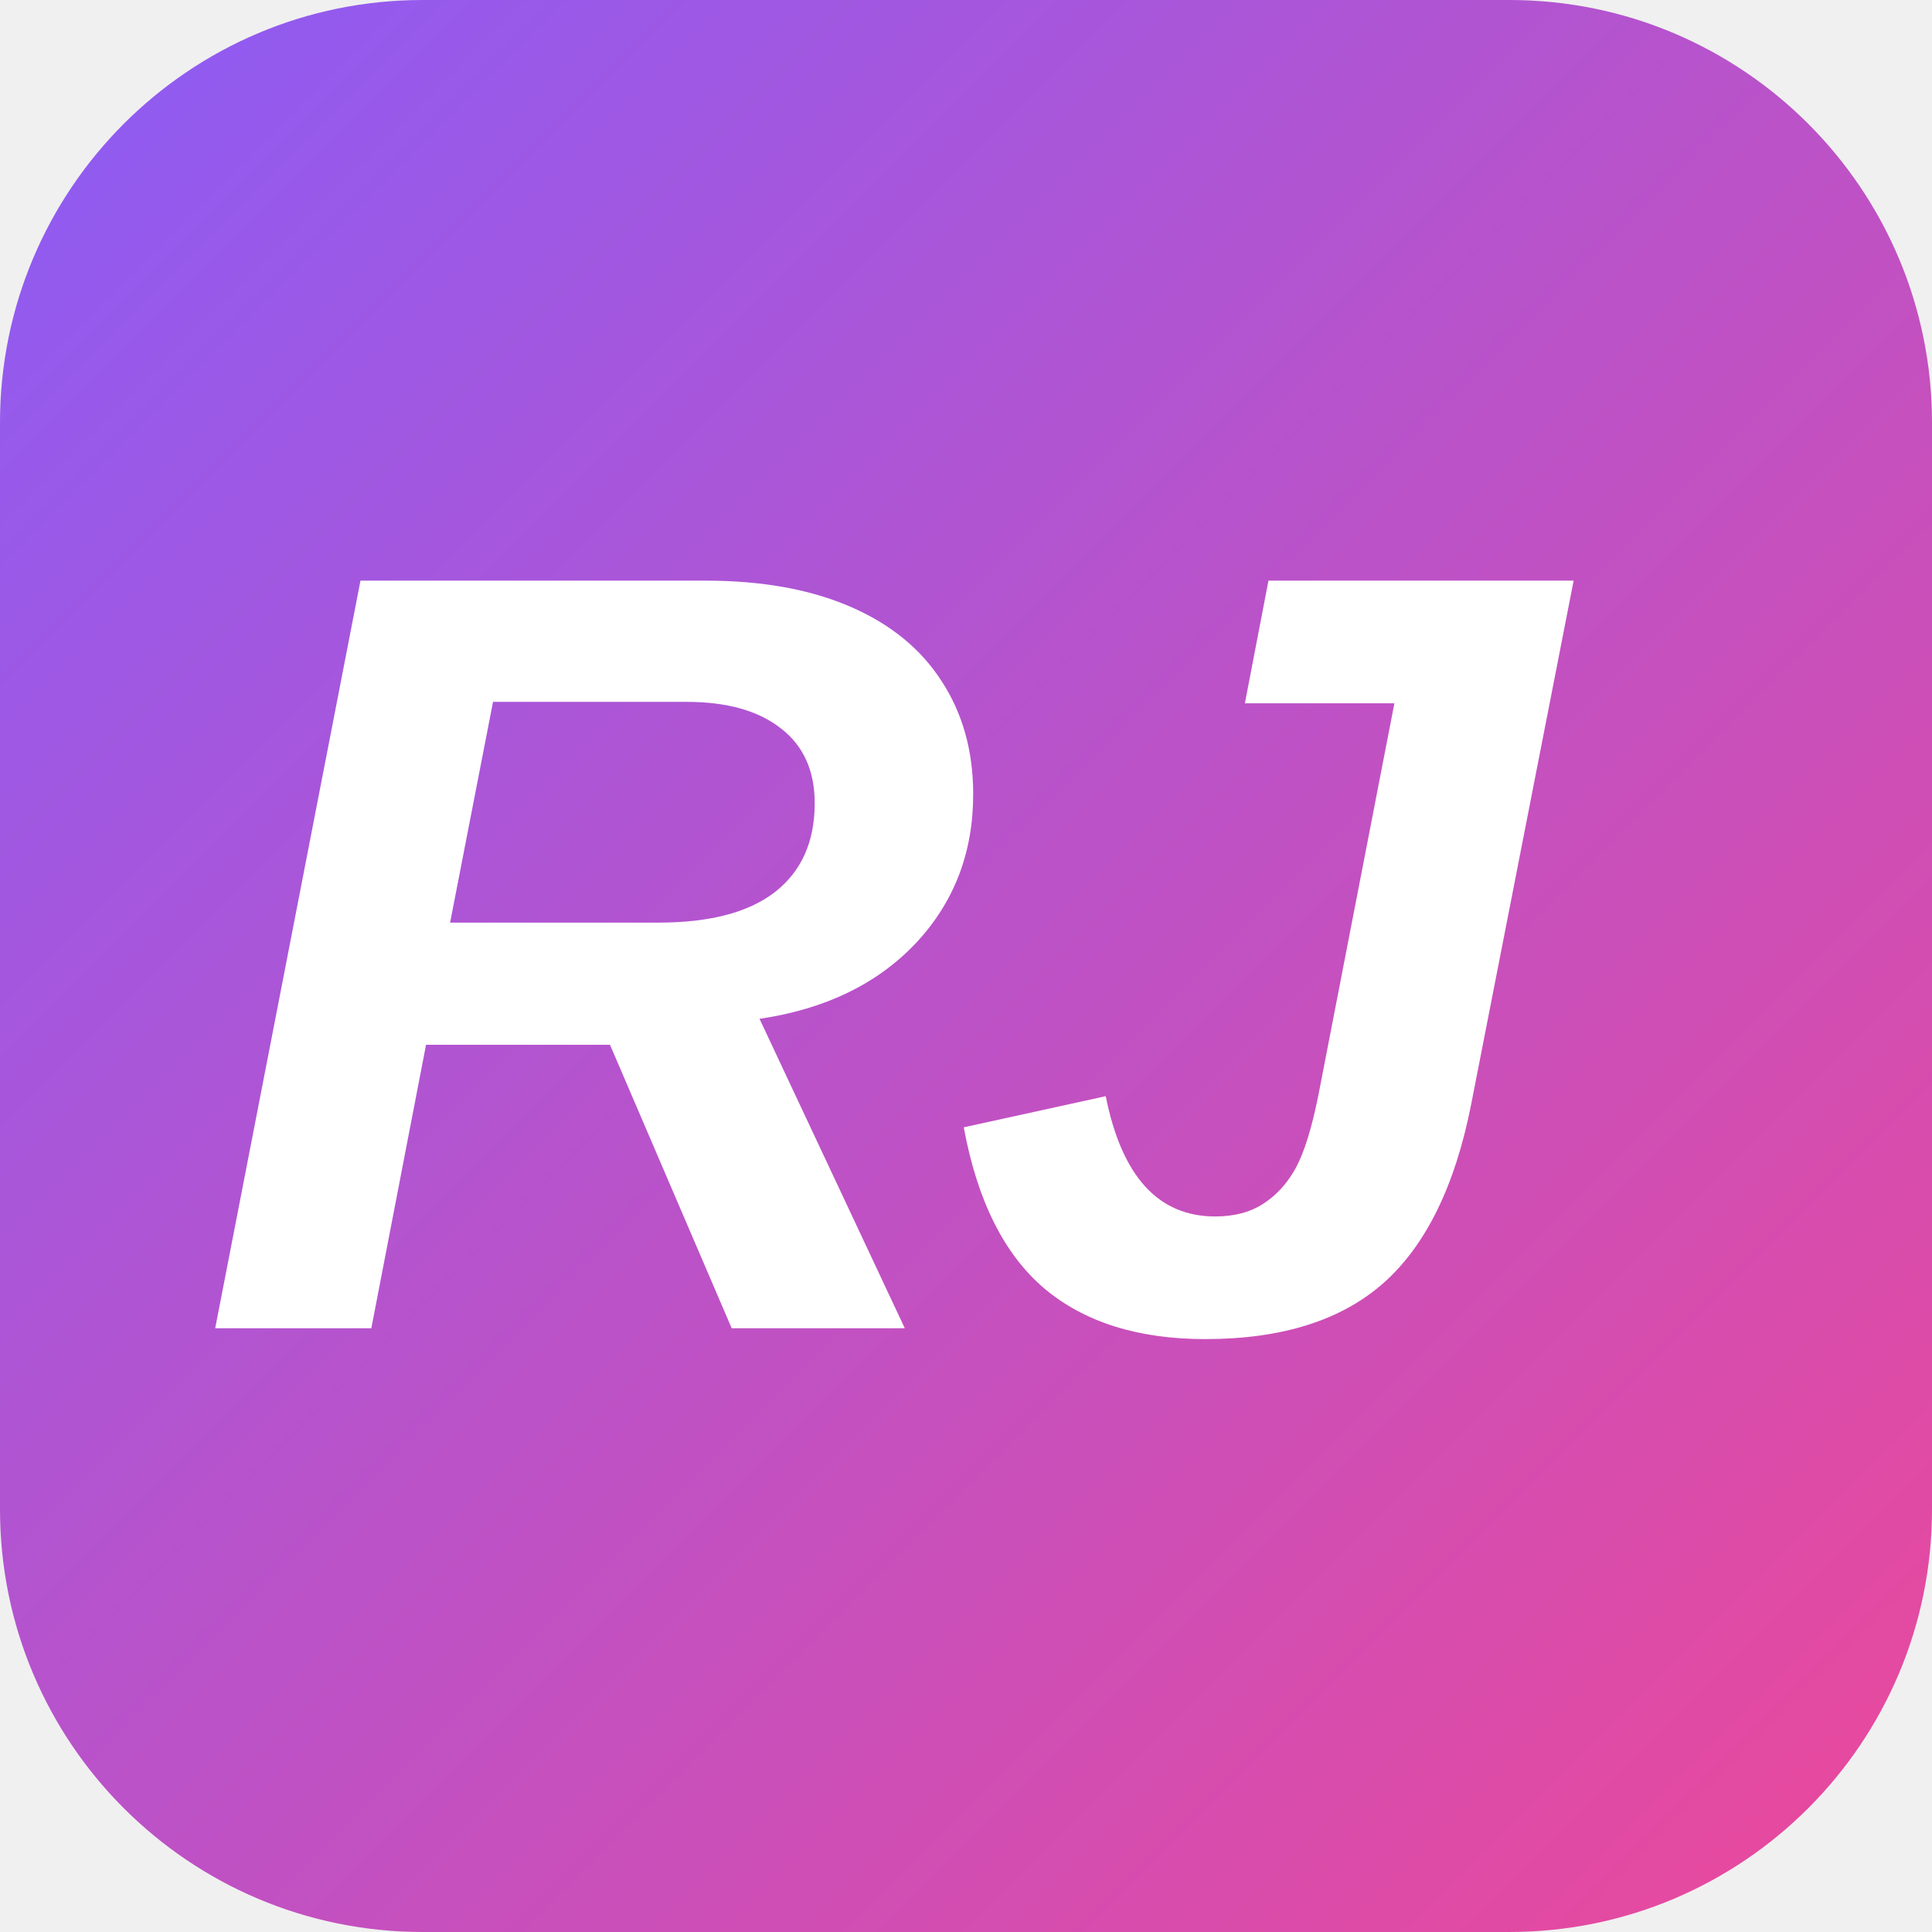
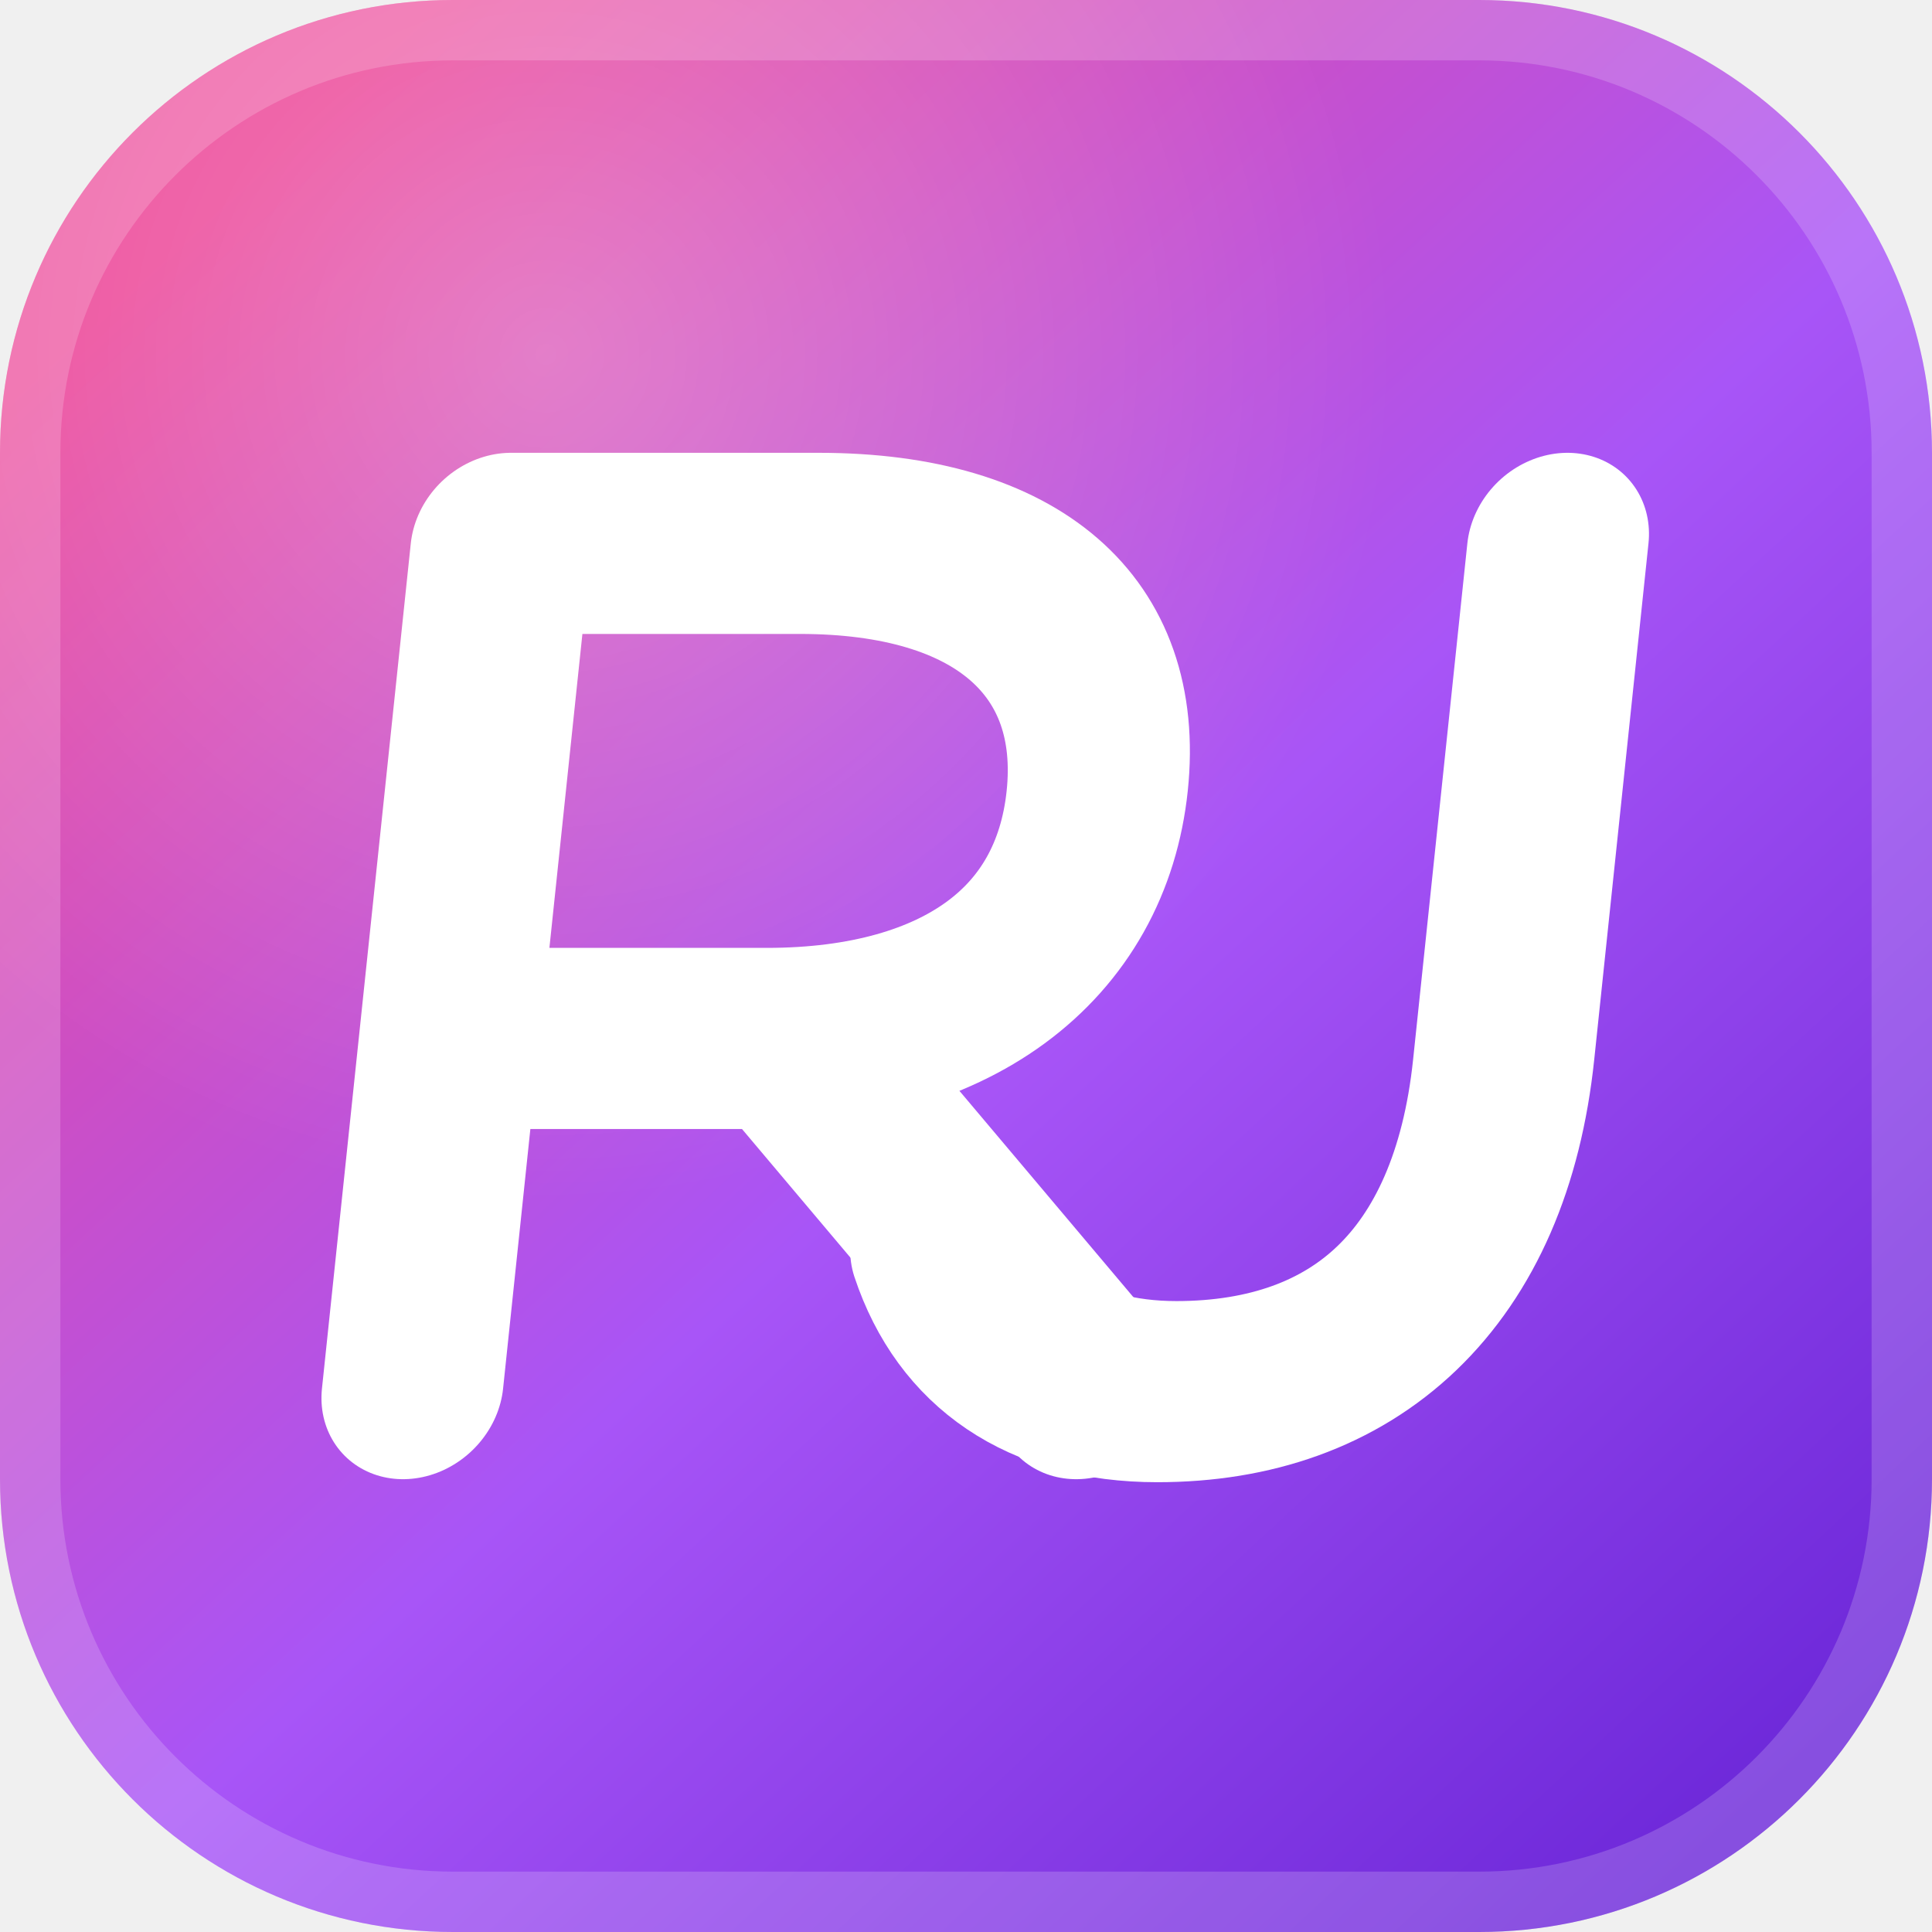
- <svg xmlns="http://www.w3.org/2000/svg" viewBox="0 0 64 64">
+ <svg xmlns="http://www.w3.org/2000/svg" width="64" height="64" viewBox="0 0 64 64">
  <defs>
-     <linearGradient id="bg" x1="0%" y1="0%" x2="100%" y2="100%">
-       <stop offset="0%" stop-color="#8b5cf6" />
-       <stop offset="100%" stop-color="#ec4899" />
+     <linearGradient id="background" x1="8" y1="6" x2="58" y2="60" gradientUnits="userSpaceOnUse">
+       <stop stop-color="#ec4899" />
+       <stop offset="0.52" stop-color="#a855f7" />
+       <stop offset="1" stop-color="#6d28d9" />
    </linearGradient>
+     <radialGradient id="highlight" cx="0" cy="0" r="1" gradientTransform="translate(18 12) rotate(48) scale(48)" gradientUnits="userSpaceOnUse">
+       <stop stop-color="#fff" stop-opacity="0.28" />
+       <stop offset="0.58" stop-color="#fff" stop-opacity="0" />
+     </radialGradient>
  </defs>
-   <rect width="64" height="64" rx="14" fill="url(#bg)" />
-   <text x="29" y="44" font-family="Arial, 'Helvetica Neue', Helvetica, sans-serif" font-weight="900" font-style="italic" font-size="36" fill="#ffffff" text-anchor="middle" letter-spacing="-1">RJ</text>
+   <rect width="64" height="64" rx="15" fill="url(#background)" />
+   <rect width="64" height="64" rx="15" fill="url(#highlight)" />
+   <rect x="1" y="1" width="62" height="62" rx="14" fill="none" stroke="#fff" stroke-opacity="0.18" stroke-width="2" />
+   <g transform="translate(4 0) skewX(-6)" fill="none" stroke="#fff" stroke-width="6" stroke-linecap="round" stroke-linejoin="round">
+     <path d="M14.5 46V18h10.2c6.6 0 10.4 3.1 10.4 8.2s-3.8 8.2-10.4 8.2H14.5M25.8 34.4 36.8 46" />
+     <path d="M49.5 18v17.1c0 7.3-3.8 11-10 11-3.8 0-6.6-1.8-8-5" />
+   </g>
</svg>
